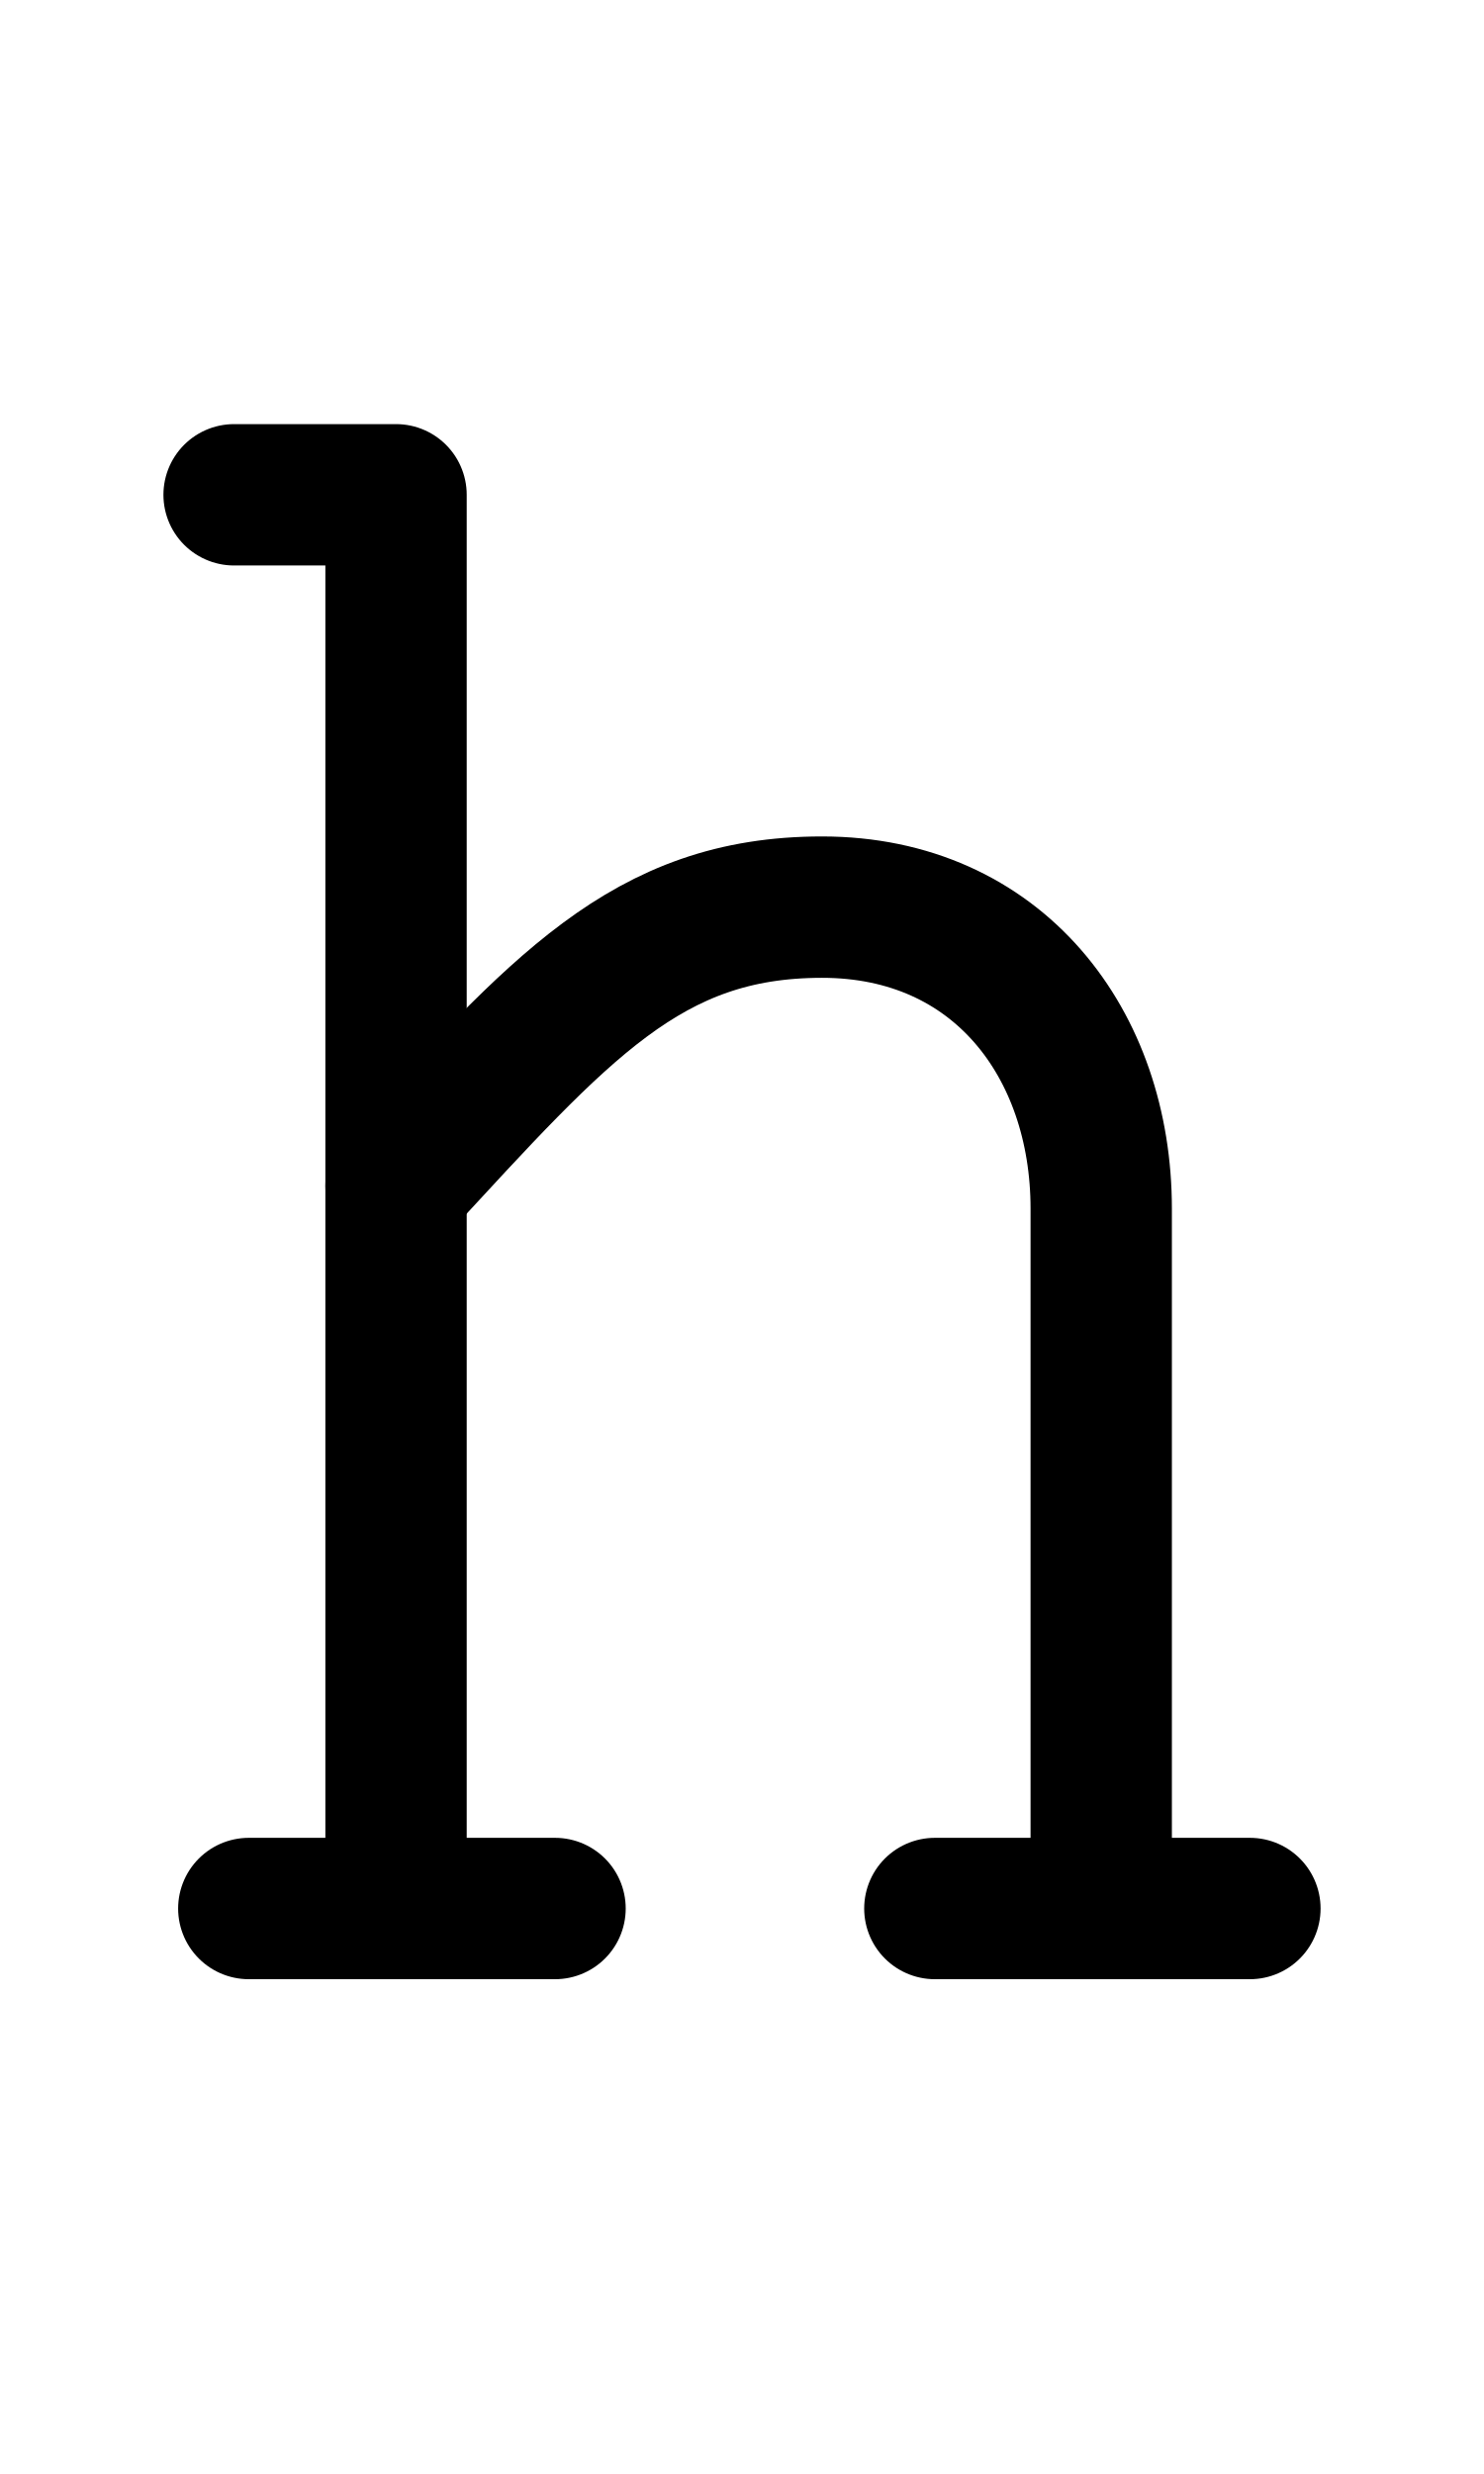
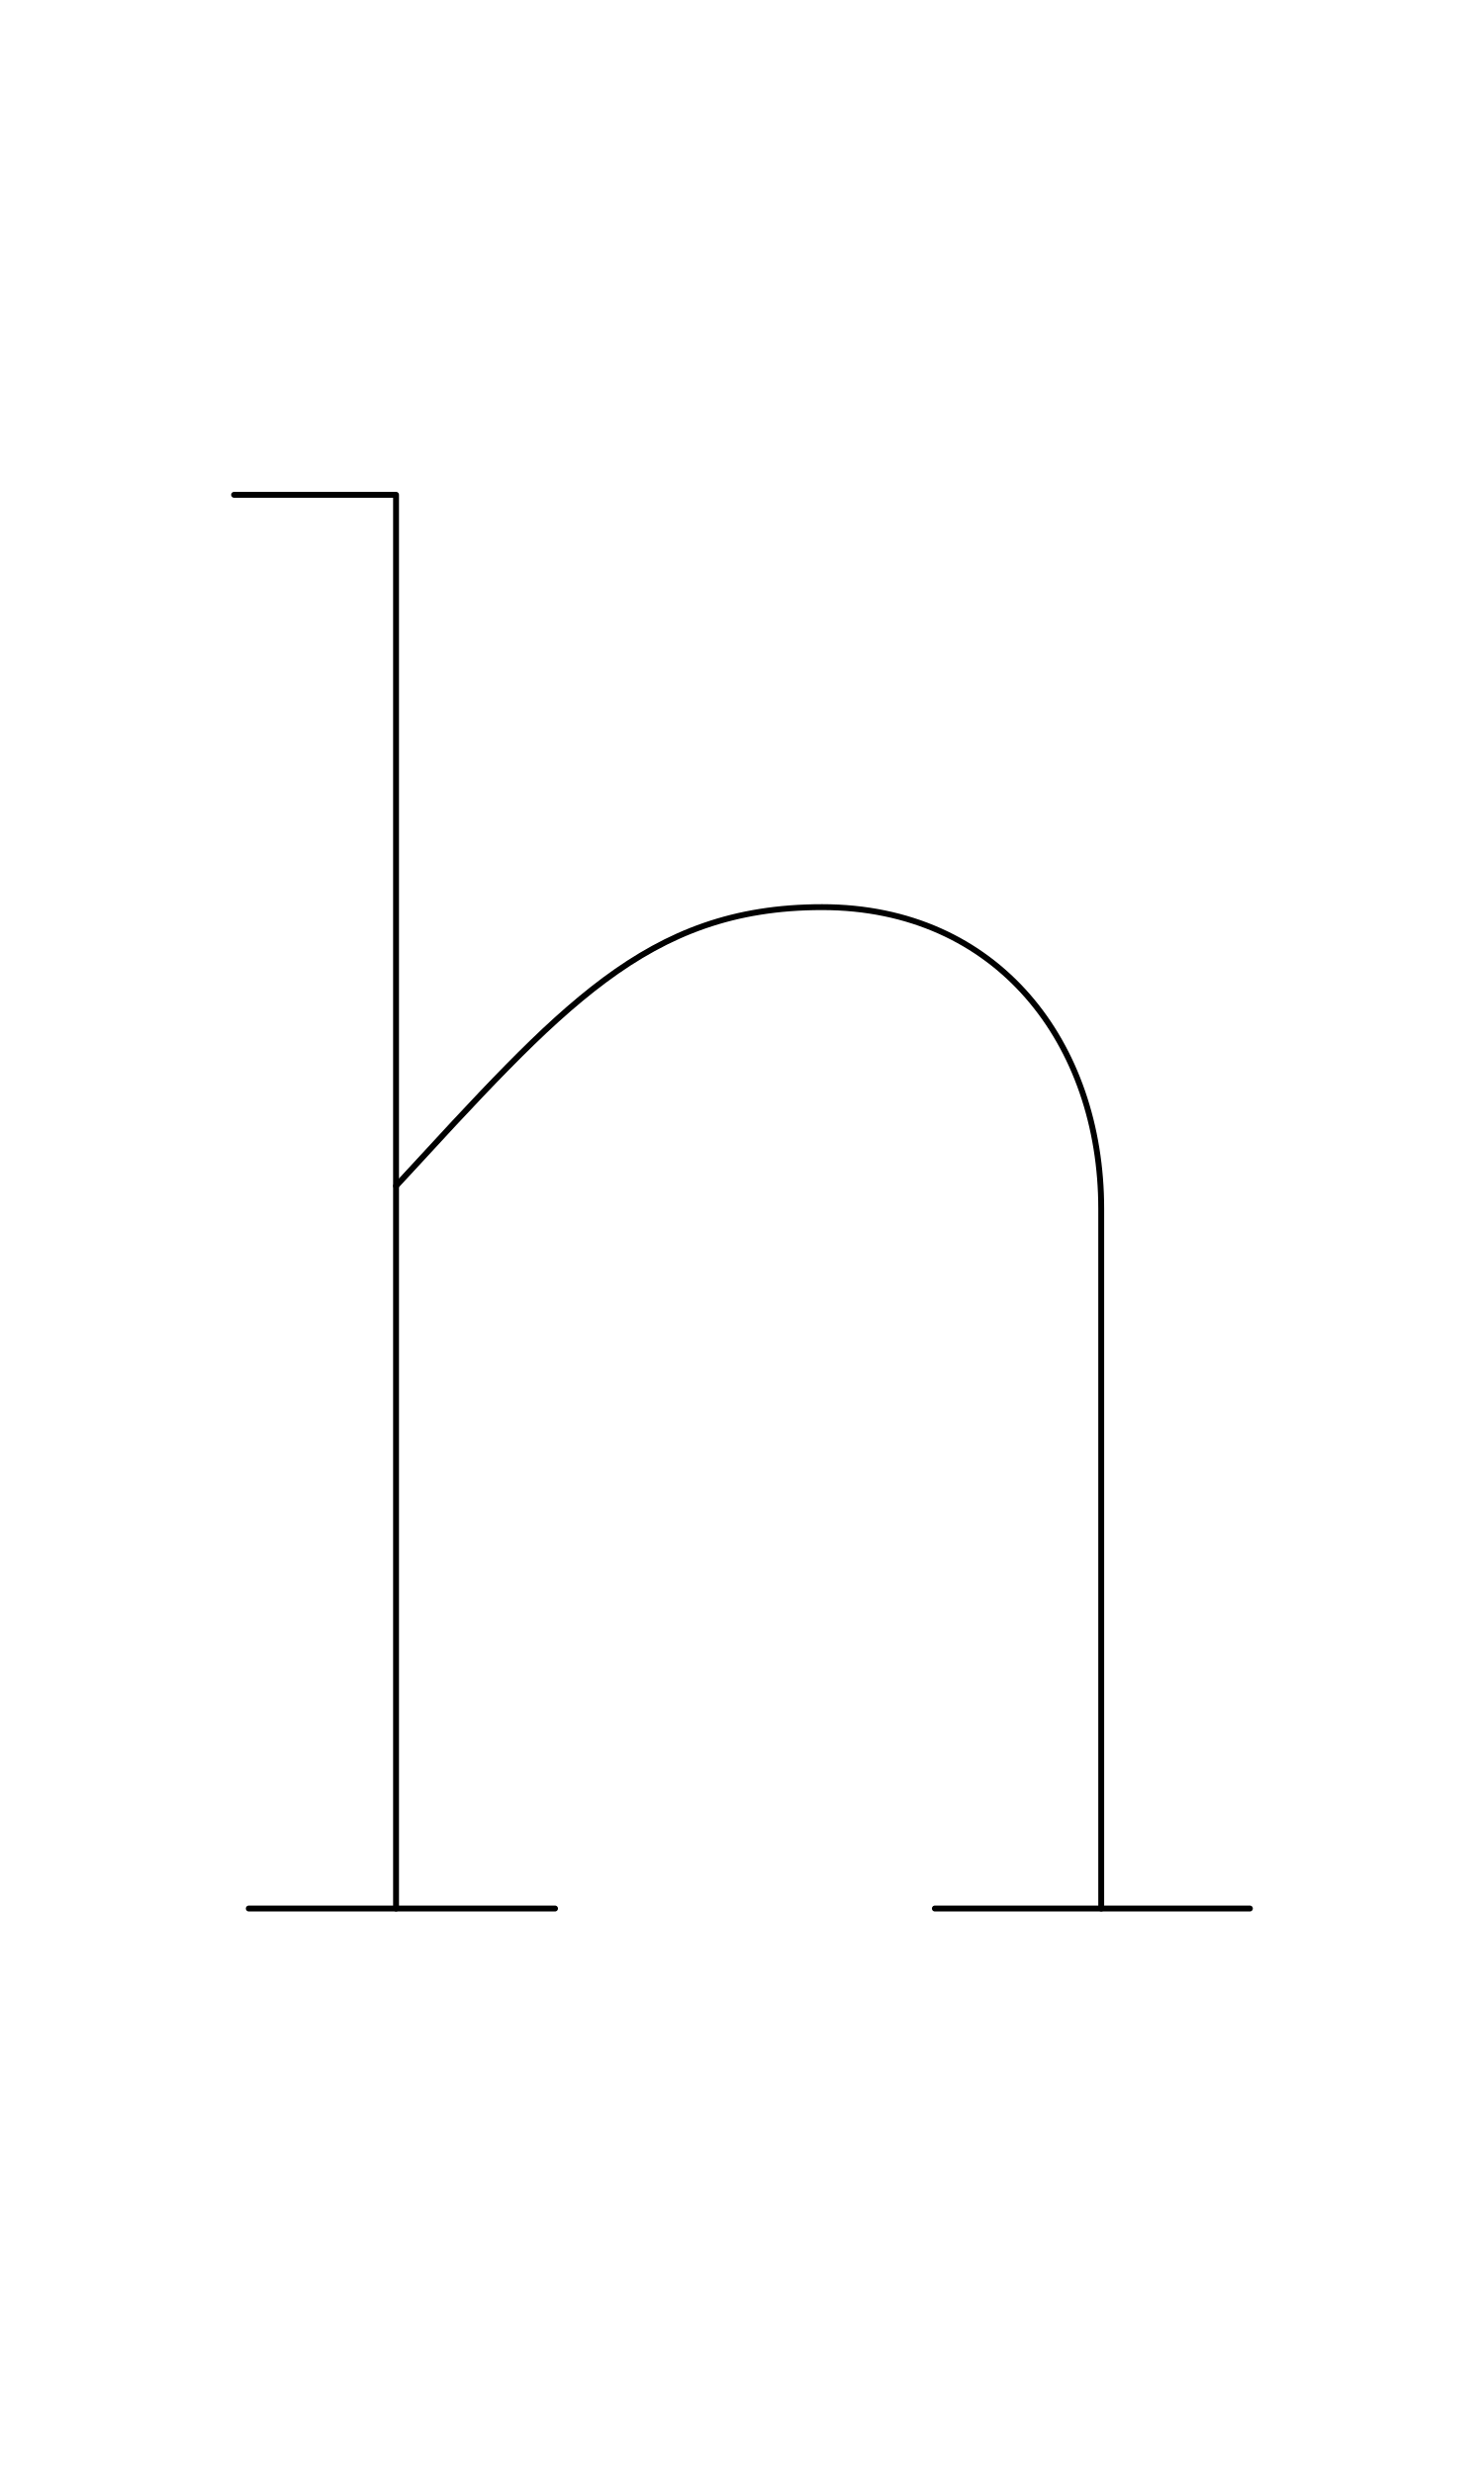
<svg xmlns="http://www.w3.org/2000/svg" width="1008" height="1680" viewBox="0 0 63 105" version="1.1" id="svg5" xml:space="preserve">
  <defs id="defs2" />
  <g id="layer3" style="display:inline;opacity:1;stroke-width:0.024;stroke-dasharray:none" transform="matrix(126.1257,-0.3145747,0.3145747,126.1257,-32027.321,-33845.703)" />
  <g id="layer2" style="display:inline" />
  <g id="layer1" style="display:inline">
-     <path style="display:inline;fill:none;stroke:#000000;stroke-width:6;stroke-linecap:round;stroke-linejoin:round;stroke-dasharray:none" d="M 10.562,81 H 23.563" id="path272" />
-     <path style="display:inline;fill:none;stroke:#000000;stroke-width:6;stroke-linecap:round;stroke-linejoin:round;stroke-dasharray:none" d="M 39.687,81 H 53.062" id="path273" />
-     <path style="display:inline;fill:none;stroke:#000000;stroke-width:6;stroke-linecap:round;stroke-linejoin:round;stroke-dasharray:none" d="M 16.813,80.875 V 21 H 9.938" id="path274" />
-     <path style="display:inline;fill:none;stroke:#000000;stroke-width:6;stroke-linecap:round;stroke-linejoin:round;stroke-dasharray:none" d="M 46.75,80.75 V 51.301 C 46.75,44.291 42.361,38.5 34.898,38.5 27.436,38.5 23.792,42.787 16.813,50.333" id="path275" />
+     <path style="display:inline;fill:none;stroke:#000000;stroke-width:0.25;stroke-linecap:round;stroke-linejoin:round;stroke-dasharray:none" d="M 10.562,81 H 23.563" id="path272" />
+     <path style="display:inline;fill:none;stroke:#000000;stroke-width:0.25;stroke-linecap:round;stroke-linejoin:round;stroke-dasharray:none" d="M 39.687,81 H 53.062" id="path273" />
+     <path style="display:inline;fill:none;stroke:#000000;stroke-width:0.25;stroke-linecap:round;stroke-linejoin:round;stroke-dasharray:none" d="M 16.813,81 V 21 H 9.938" id="path274" />
+     <path style="display:inline;fill:none;stroke:#000000;stroke-width:0.25;stroke-linecap:round;stroke-linejoin:round;stroke-dasharray:none" d="M 46.75,81 V 51.301 C 46.75,44.291 42.361,38.5 34.898,38.5 27.436,38.5 23.792,42.787 16.813,50.333" id="path275" />
  </g>
</svg>
